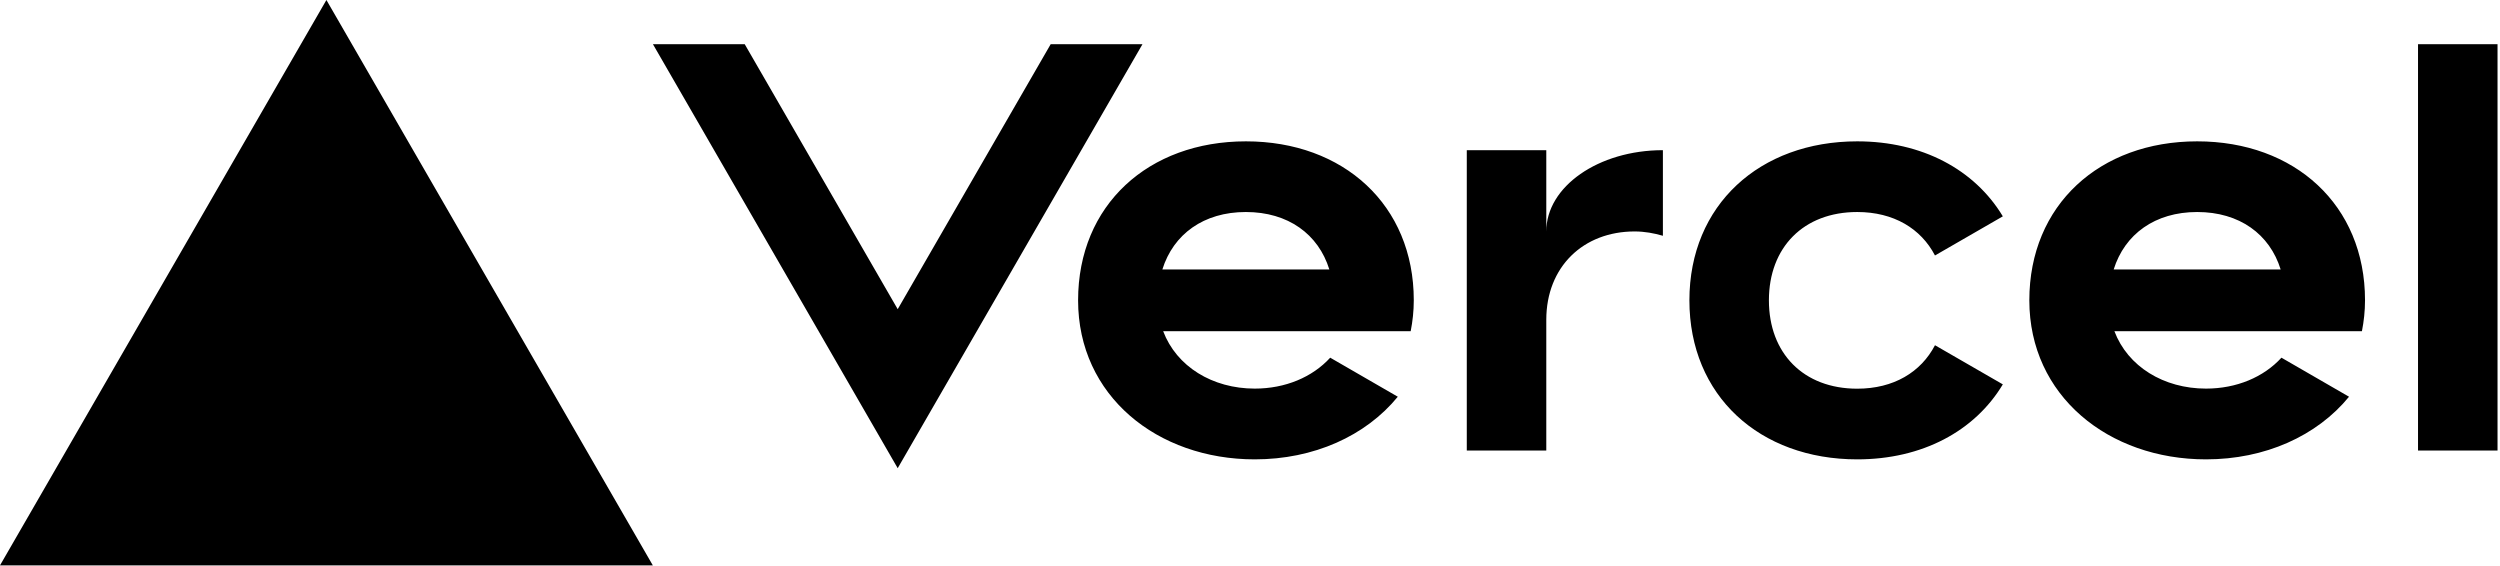
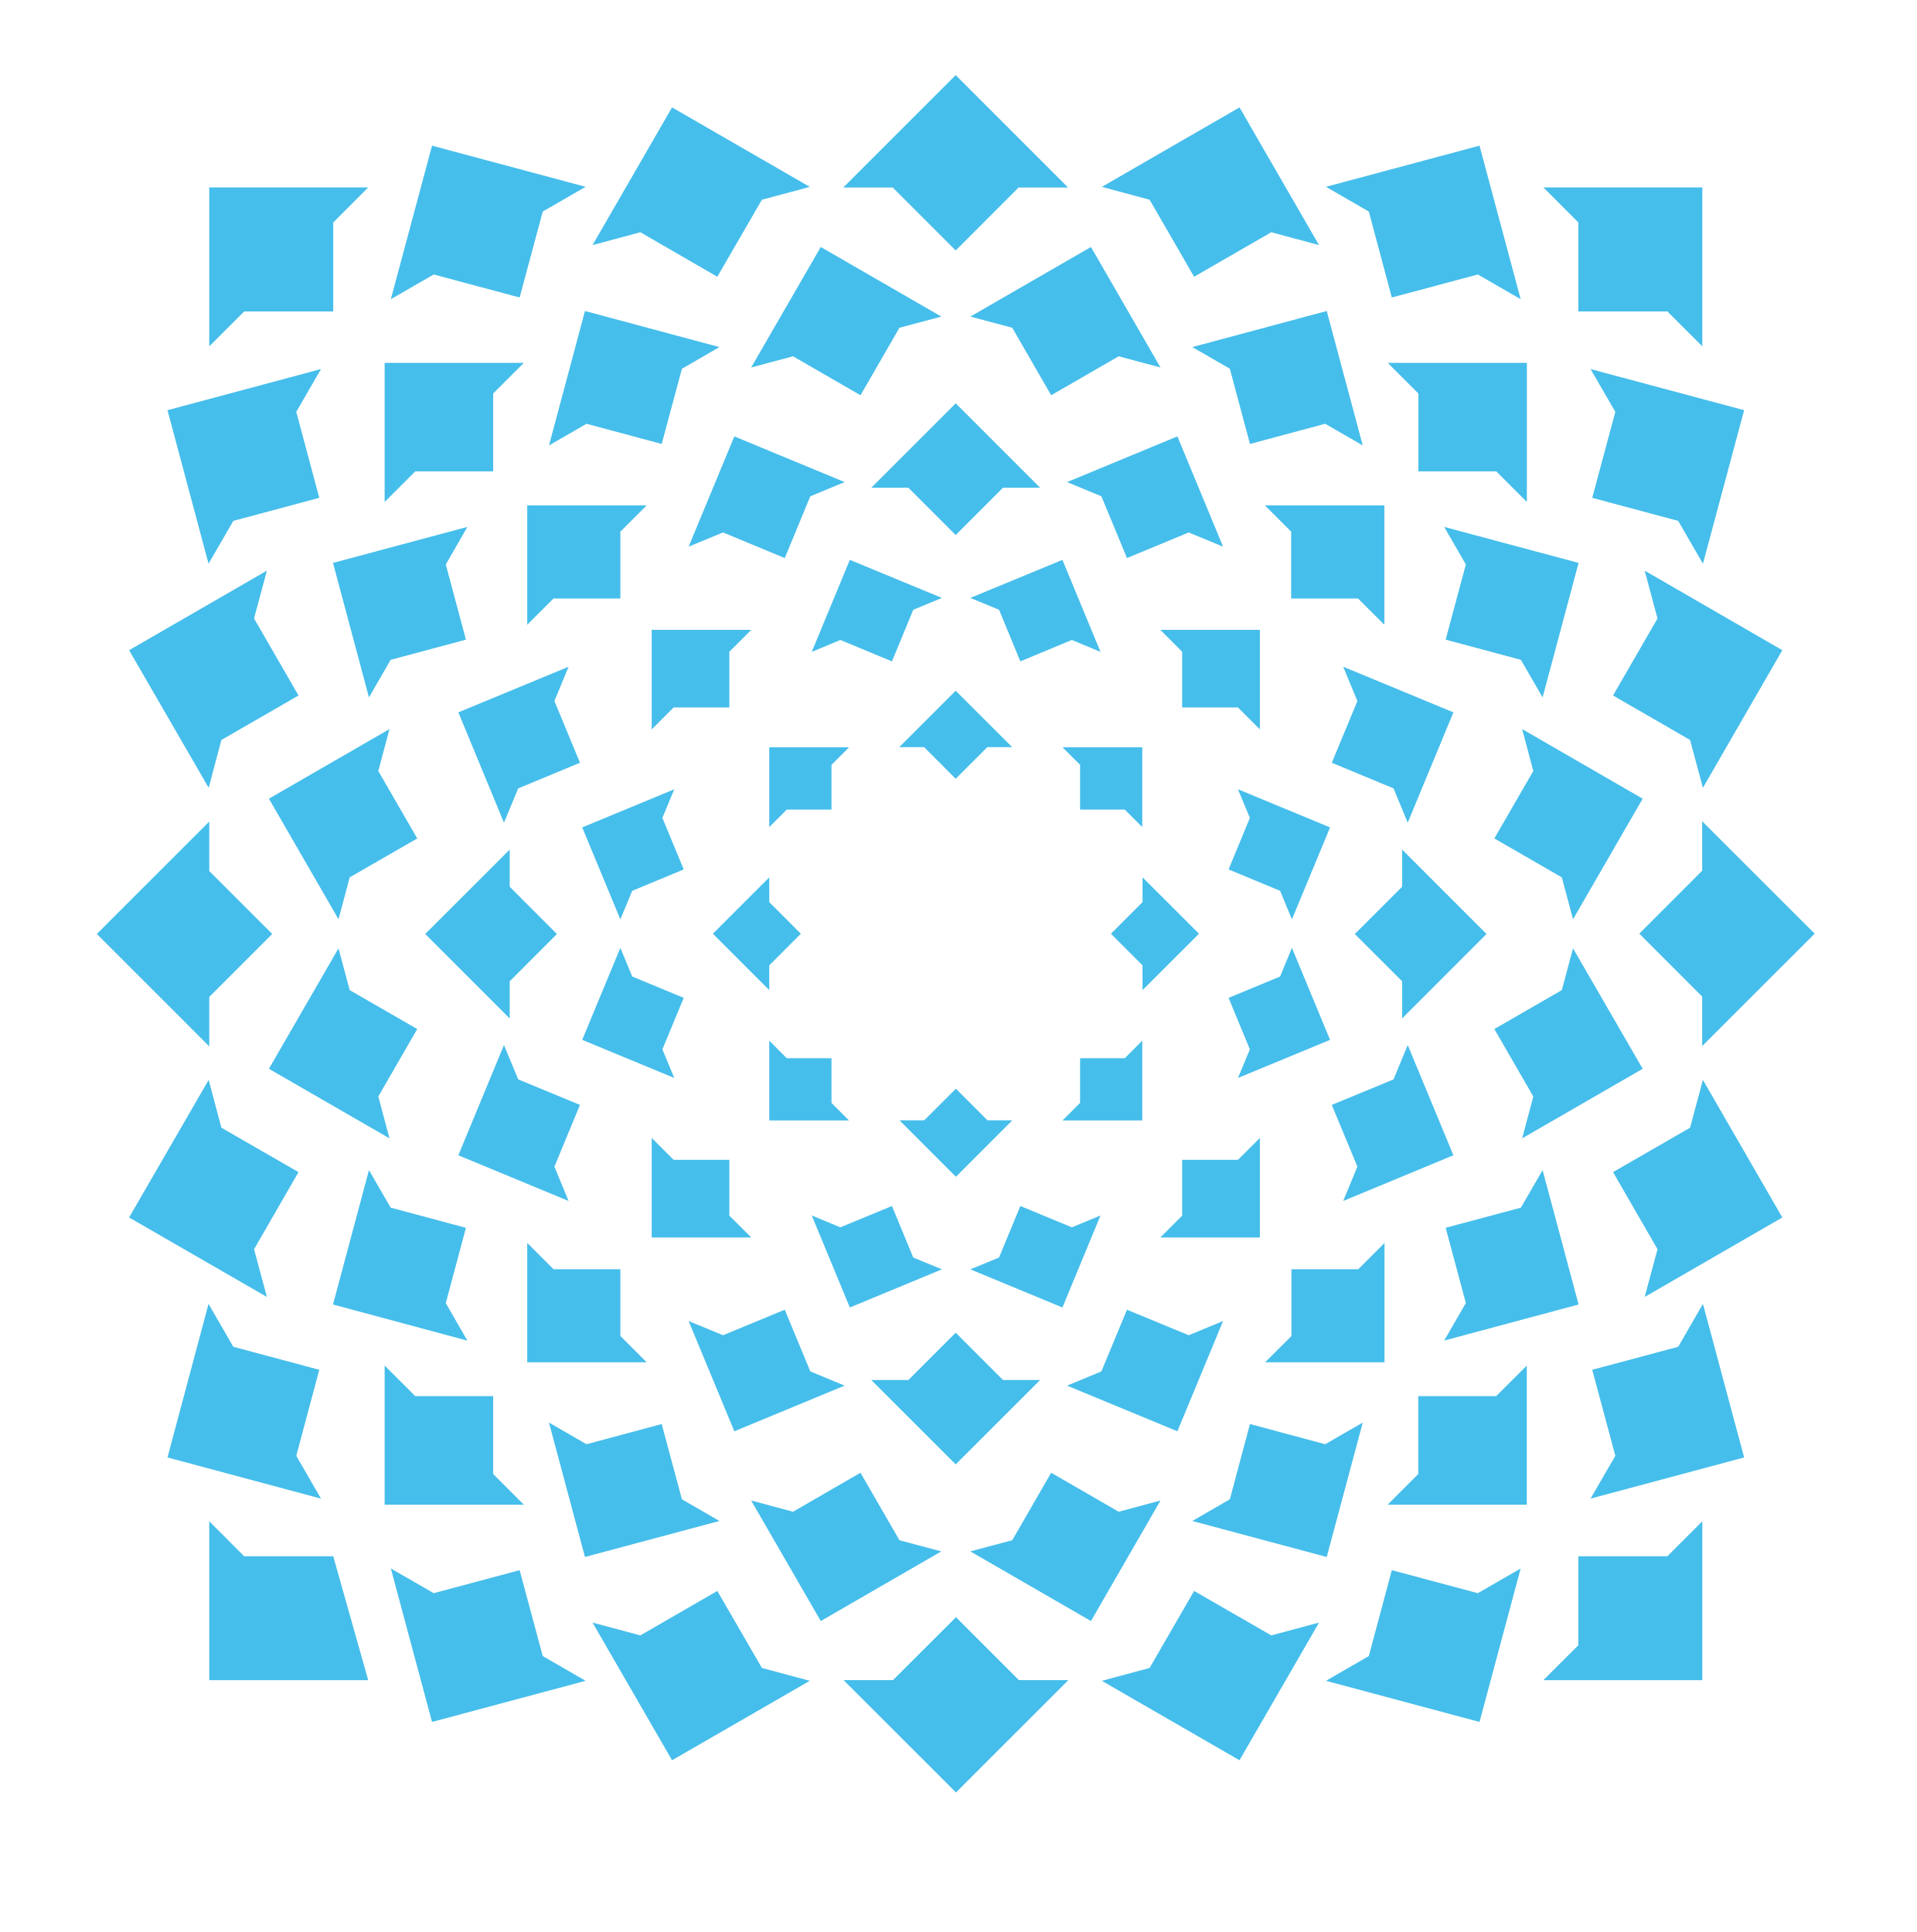
- <svg xmlns="http://www.w3.org/2000/svg" width="283" height="64" viewBox="0 0 283 64" fill="none">
-   <path d="M141.04 16c-11.04 0-19 7.2-19 18s8.96 18 20 18c6.67 0 12.55-2.64 16.19-7.09l-7.65-4.42c-2.02 2.21-5.09 3.5-8.54 3.5-4.79 0-8.86-2.5-10.37-6.5h28.02c.22-1.12.35-2.28.35-3.5 0-10.79-7.96-17.99-19-17.99zm-9.46 14.5c1.25-3.99 4.67-6.5 9.45-6.5 4.79 0 8.21 2.51 9.45 6.5h-18.9zM248.72 16c-11.04 0-19 7.2-19 18s8.96 18 20 18c6.67 0 12.55-2.64 16.19-7.09l-7.65-4.42c-2.02 2.21-5.09 3.5-8.54 3.5-4.79 0-8.86-2.5-10.37-6.5h28.02c.22-1.12.35-2.28.35-3.5 0-10.79-7.96-17.99-19-17.99zm-9.45 14.5c1.25-3.99 4.67-6.5 9.45-6.5 4.79 0 8.21 2.51 9.45 6.5h-18.9zM200.24 34c0 6 3.92 10 10 10 4.12 0 7.21-1.87 8.8-4.92l7.68 4.43c-3.18 5.3-9.14 8.49-16.48 8.49-11.05 0-19-7.2-19-18s7.96-18 19-18c7.34 0 13.29 3.19 16.48 8.49l-7.68 4.43c-1.59-3.05-4.68-4.92-8.8-4.92-6.07 0-10 4-10 10zm82.48-29v46h-9V5h9zM36.95 0L73.9 64H0L36.95 0zm92.38 5l-27.71 48L73.91 5H84.3l17.32 30 17.32-30h10.39zm58.91 12v9.69c-1-.29-2.06-.49-3.2-.49-5.81 0-10 4-10 10V51h-9V17h9v9.2c0-5.08 5.91-9.2 13.2-9.2z" fill="#000" />
+ <svg xmlns="http://www.w3.org/2000/svg" version="1.1" id="svg2" xml:space="preserve" width="476" height="480" viewBox="0 0 476 480">
+   <defs id="defs6" />
+   <g id="g10" transform="matrix(1.333333,0,0,-1.333333,0,480)">
+     <g id="g12" transform="translate(62.0796,318.5513)">
+       <path d="m 0,0 6.513,6.523 h -29.612 v -29.615 l 6.513,6.513 H 0 Z" style="fill:#46beeb;fill-opacity:1;fill-rule:nonzero;stroke:none" id="path14" />
+     </g>
+     <g id="g16" transform="translate(141.939,322.7837)">
+       <path d="m 0,0 8.914,2.394 -25.658,14.81 -14.809,-25.658 8.907,2.394 14.338,-8.293 z" style="fill:#46beeb;fill-opacity:1;fill-rule:nonzero;stroke:none" id="path18" />
+     </g>
+     <g id="g20" transform="translate(101.1079,320.5781)">
+       <path d="m 0,0 7.983,4.614 -28.608,7.665 -7.673,-28.605 7.986,4.6 16.009,-4.286 z" style="fill:#46beeb;fill-opacity:1;fill-rule:nonzero;stroke:none" id="path22" />
+     </g>
+     <g id="g24" transform="translate(189.7563,325.0601)">
+       <path d="M 0,0 H 9.214 L -11.719,20.94 -32.659,0 h 9.207 l 11.733,-11.733 z" style="fill:#46beeb;fill-opacity:1;fill-rule:nonzero;stroke:none" id="path26" />
+     </g>
+     <g id="g28" transform="translate(294.0273,318.5513)">
+       <path d="m 0,0 -6.509,6.523 h 29.611 v -29.615 l -6.523,6.513 H 0 Z" style="fill:#46beeb;fill-opacity:1;fill-rule:nonzero;stroke:none" id="path30" />
+     </g>
+     <g id="g32" transform="translate(284.4424,292.3906)">
+       <path d="m 0,0 v -25.925 l -5.702,5.706 h -14.51 v 14.51 L -25.921,0 Z" style="fill:#46beeb;fill-opacity:1;fill-rule:nonzero;stroke:none" id="path34" />
+     </g>
+     <g id="g36" transform="translate(257.8931,265.8232)">
+       <path d="m 0,0 v -22.239 l -4.907,4.896 h -12.45 V -4.896 L -22.246,0 Z" style="fill:#46beeb;fill-opacity:1;fill-rule:nonzero;stroke:none" id="path38" />
+     </g>
+     <g id="g40" transform="translate(234.7051,242.6426)">
+       <path d="m 0,0 v -18.556 l -4.086,4.089 H -14.481 V -4.083 L -18.553,0 Z" style="fill:#46beeb;fill-opacity:1;fill-rule:nonzero;stroke:none" id="path42" />
+     </g>
+     <g id="g44" transform="translate(201.2114,217.4849)">
+       <path d="m 0,0 -3.276,3.269 h 14.859 v -14.87 L 8.321,-8.336 H 0 Z" style="fill:#46beeb;fill-opacity:1;fill-rule:nonzero;stroke:none" id="path46" />
+     </g>
+     <g id="g48" transform="translate(71.6538,292.3906)">
+       <path d="m 0,0 v -25.925 l 5.709,5.706 h 14.51 v 14.51 L 25.936,0 Z" style="fill:#46beeb;fill-opacity:1;fill-rule:nonzero;stroke:none" id="path50" />
+     </g>
+     <g id="g52" transform="translate(152.9014,313.9766)">
+       <path d="m 0,0 -12.968,-22.457 7.801,2.092 12.568,-7.262 7.258,12.578 7.8,2.081 z" style="fill:#46beeb;fill-opacity:1;fill-rule:nonzero;stroke:none" id="path54" />
+     </g>
+     <g id="g56" transform="translate(108.9731,302.0503)">
+       <path d="m 0,0 -6.702,-25.05 6.987,4.036 14.01,-3.761 3.768,14.013 6.987,4.039 z" style="fill:#46beeb;fill-opacity:1;fill-rule:nonzero;stroke:none" id="path58" />
+     </g>
+     <g id="g60" transform="translate(203.2344,313.9766)">
+       <path d="m 0,0 12.958,-22.457 -7.791,2.092 -12.579,-7.262 -7.251,12.578 -7.804,2.081 z" style="fill:#46beeb;fill-opacity:1;fill-rule:nonzero;stroke:none" id="path62" />
+     </g>
+     <g id="g64" transform="translate(247.1587,302.0503)">
+       <path d="m 0,0 6.709,-25.05 -6.998,4.036 -14.013,-3.761 -3.747,14.013 -6.994,4.039 z" style="fill:#46beeb;fill-opacity:1;fill-rule:nonzero;stroke:none" id="path66" />
+     </g>
+     <g id="g68" transform="translate(284.4282,79.6201)">
+       <path d="m 0,0 h -25.929 l 5.71,5.717 V 20.226 H -5.71 L 0,25.925 Z" style="fill:#46beeb;fill-opacity:1;fill-rule:nonzero;stroke:none" id="path70" />
+     </g>
+     <g id="g72" transform="translate(306.0176,211.1758)">
+       <path d="m 0,0 -22.453,12.968 2.077,-7.808 -7.259,-12.568 12.569,-7.251 2.091,-7.805 z" style="fill:#46beeb;fill-opacity:1;fill-rule:nonzero;stroke:none" id="path74" />
+     </g>
+     <g id="g76" transform="translate(294.0771,255.1108)">
+       <path d="m 0,0 -25.036,6.709 4.032,-7.001 -3.761,-14.01 14.017,-3.758 4.043,-7.002 z" style="fill:#46beeb;fill-opacity:1;fill-rule:nonzero;stroke:none" id="path78" />
+     </g>
+     <g id="g80" transform="translate(306.0176,160.8457)">
+       <path d="m 0,0 -22.453,-12.96 2.077,7.8 -7.259,12.568 12.569,7.252 2.091,7.789 z" style="fill:#46beeb;fill-opacity:1;fill-rule:nonzero;stroke:none" id="path82" />
+     </g>
+     <g id="g84" transform="translate(294.0771,116.9248)">
+       <path d="m 0,0 -25.036,-6.719 4.032,6.994 -3.761,14.02 14.017,3.755 4.043,6.993 z" style="fill:#46beeb;fill-opacity:1;fill-rule:nonzero;stroke:none" id="path86" />
+     </g>
+     <g id="g88" transform="translate(71.6538,79.6201)">
+       <path d="m 0,0 v 25.925 l 5.709,-5.699 h 14.51 V 5.717 L 25.936,0 Z" style="fill:#46beeb;fill-opacity:1;fill-rule:nonzero;stroke:none" id="path90" />
+     </g>
+     <g id="g92" transform="translate(50.0967,160.8457)">
+       <path d="m 0,0 22.457,-12.96 -2.078,7.8 7.252,12.568 -12.583,7.252 -2.084,7.789 z" style="fill:#46beeb;fill-opacity:1;fill-rule:nonzero;stroke:none" id="path94" />
+     </g>
+     <g id="g96" transform="translate(62.0332,116.9248)">
+       <path d="m 0,0 25.037,-6.733 -4.022,6.994 3.75,14.028 -14.024,3.761 -4.039,6.987 z" style="fill:#46beeb;fill-opacity:1;fill-rule:nonzero;stroke:none" id="path98" />
+     </g>
+     <g id="g100" transform="translate(50.0967,211.1758)">
+       <path d="M 0,0 22.457,12.968 20.379,5.16 27.631,-7.408 15.048,-14.659 12.964,-22.464 Z" style="fill:#46beeb;fill-opacity:1;fill-rule:nonzero;stroke:none" id="path102" />
+     </g>
+     <g id="g104" transform="translate(62.0332,255.1108)">
+       <path d="m 0,0 25.037,6.709 -4.022,-7.001 3.75,-14.01 -14.024,-3.758 -4.039,-7.002 z" style="fill:#46beeb;fill-opacity:1;fill-rule:nonzero;stroke:none" id="path106" />
+     </g>
+     <g id="g108" transform="translate(152.9014,57.9414)">
+       <path d="m 0,0 -12.968,22.464 7.801,-2.095 12.568,7.265 7.258,-12.575 7.8,-2.08 z" style="fill:#46beeb;fill-opacity:1;fill-rule:nonzero;stroke:none" id="path110" />
+     </g>
+     <g id="g112" transform="translate(108.9731,69.8779)">
+       <path d="m 0,0 -6.702,25.043 6.987,-4.032 14.01,3.765 3.768,-14.024 6.987,-4.043 z" style="fill:#46beeb;fill-opacity:1;fill-rule:nonzero;stroke:none" id="path114" />
+     </g>
+     <g id="g116" transform="translate(203.2344,57.9414)">
+       <path d="m 0,0 12.958,22.464 -7.791,-2.095 -12.579,7.265 -7.251,-12.575 -7.804,-2.08 z" style="fill:#46beeb;fill-opacity:1;fill-rule:nonzero;stroke:none" id="path118" />
+     </g>
+     <g id="g120" transform="translate(247.1587,69.8779)">
+       <path d="m 0,0 6.709,25.043 -6.998,-4.032 -14.013,3.765 -3.747,-14.024 -6.994,-4.043 z" style="fill:#46beeb;fill-opacity:1;fill-rule:nonzero;stroke:none" id="path122" />
+     </g>
+     <g id="g124" transform="translate(98.2178,265.8232)">
+       <path d="m 0,0 v -22.239 l 4.896,4.896 H 17.35 V -4.896 L 22.246,0 Z" style="fill:#46beeb;fill-opacity:1;fill-rule:nonzero;stroke:none" id="path126" />
+     </g>
+     <g id="g128" transform="translate(136.7998,278.6841)">
+       <path d="m 0,0 -8.514,-20.547 6.412,2.648 11.495,-4.775 4.76,11.512 6.395,2.651 z" style="fill:#46beeb;fill-opacity:1;fill-rule:nonzero;stroke:none" id="path130" />
+     </g>
+     <g id="g132" transform="translate(178.0376,284.8467)">
+       <path d="m 0,0 -15.73,-15.733 h 6.923 L 0,-24.547 l 8.807,8.814 h 6.923 z" style="fill:#46beeb;fill-opacity:1;fill-rule:nonzero;stroke:none" id="path134" />
+     </g>
+     <g id="g136" transform="translate(98.2178,106.1553)">
+       <path d="M 0,0 V 22.239 L 4.896,17.343 H 17.35 V 4.899 L 22.246,0 Z" style="fill:#46beeb;fill-opacity:1;fill-rule:nonzero;stroke:none" id="path138" />
+     </g>
+     <g id="g140" transform="translate(136.7998,93.3018)">
+       <path d="m 0,0 -8.514,20.54 6.412,-2.641 11.495,4.753 4.76,-11.497 6.395,-2.648 z" style="fill:#46beeb;fill-opacity:1;fill-rule:nonzero;stroke:none" id="path142" />
+     </g>
+     <g id="g144" transform="translate(178.0376,87.1353)">
+       <path d="m 0,0 -15.73,15.723 h 6.923 L 0,24.537 8.807,15.723 h 6.923 z" style="fill:#46beeb;fill-opacity:1;fill-rule:nonzero;stroke:none" id="path146" />
+     </g>
+     <g id="g148" transform="translate(219.3354,278.6841)">
+       <path d="m 0,0 8.514,-20.547 -6.405,2.648 -11.498,-4.775 -4.767,11.512 -6.395,2.651 z" style="fill:#46beeb;fill-opacity:1;fill-rule:nonzero;stroke:none" id="path150" />
+     </g>
+     <g id="g152" transform="translate(257.9253,106.1553)">
+       <path d="M 0,0 V 22.239 L -4.9,17.343 H -17.343 V 4.899 L -22.253,0 Z" style="fill:#46beeb;fill-opacity:1;fill-rule:nonzero;stroke:none" id="path154" />
+     </g>
+     <g id="g156" transform="translate(219.3354,93.3018)">
+       <path d="M 0,0 8.514,20.54 2.109,17.899 -9.389,22.652 -14.156,11.155 -20.551,8.507 Z" style="fill:#46beeb;fill-opacity:1;fill-rule:nonzero;stroke:none" id="path158" />
+     </g>
+     <g id="g160" transform="translate(85.3853,144.7305)">
+       <path d="M 0,0 20.537,-8.515 17.899,-2.116 22.66,9.385 11.155,14.142 8.5,20.54 Z" style="fill:#46beeb;fill-opacity:1;fill-rule:nonzero;stroke:none" id="path162" />
+     </g>
+     <g id="g164" transform="translate(79.2119,185.9609)">
+       <path d="m 0,0 15.741,-15.734 v 6.927 L 24.537,0 15.741,8.807 v 6.922 z" style="fill:#46beeb;fill-opacity:1;fill-rule:nonzero;stroke:none" id="path166" />
+     </g>
+     <g id="g168" transform="translate(270.7573,144.7305)">
+       <path d="m 0,0 -20.53,-8.515 2.641,6.399 -4.767,11.501 11.501,4.757 2.644,6.398 z" style="fill:#46beeb;fill-opacity:1;fill-rule:nonzero;stroke:none" id="path170" />
+     </g>
+     <g id="g172" transform="translate(276.9272,185.9609)">
+       <path d="m 0,0 -15.723,-15.734 v 6.927 L -24.537,0 l 8.814,8.807 v 6.922 z" style="fill:#46beeb;fill-opacity:1;fill-rule:nonzero;stroke:none" id="path174" />
+     </g>
+     <g id="g176" transform="translate(85.3853,227.2622)">
+       <path d="M 0,0 20.537,8.504 17.899,2.105 22.66,-9.392 11.155,-14.167 8.5,-20.555 Z" style="fill:#46beeb;fill-opacity:1;fill-rule:nonzero;stroke:none" id="path178" />
+     </g>
+     <g id="g180" transform="translate(270.7573,227.2622)">
+       <path d="m 0,0 -20.53,8.504 2.641,-6.399 -4.767,-11.497 11.501,-4.775 2.644,-6.388 z" style="fill:#46beeb;fill-opacity:1;fill-rule:nonzero;stroke:none" id="path182" />
+     </g>
+     <g id="g184" transform="translate(121.4058,242.6426)">
+       <path d="m 0,0 v -18.556 l 4.082,4.089 H 14.466 V -4.083 L 18.556,0 Z" style="fill:#46beeb;fill-opacity:1;fill-rule:nonzero;stroke:none" id="path186" />
+     </g>
+     <g id="g188" transform="translate(158.3179,255.6782)">
+       <path d="m 0,0 -7.094,-17.146 5.324,2.219 9.614,-3.99 3.968,9.614 5.342,2.212 z" style="fill:#46beeb;fill-opacity:1;fill-rule:nonzero;stroke:none" id="path190" />
+     </g>
+     <g id="g192" transform="translate(197.9209,255.6782)">
+       <path d="m 0,0 7.094,-17.146 -5.338,2.219 -9.596,-3.99 -3.965,9.614 -5.349,2.212 z" style="fill:#46beeb;fill-opacity:1;fill-rule:nonzero;stroke:none" id="path194" />
+     </g>
+     <g id="g196" transform="translate(234.7051,129.4038)">
+       <path d="M 0,0 V 18.56 L -4.086,14.481 H -14.481 V 4.079 L -18.553,0 Z" style="fill:#46beeb;fill-opacity:1;fill-rule:nonzero;stroke:none" id="path198" />
+     </g>
+     <g id="g200" transform="translate(121.4058,129.4038)">
+       <path d="M 0,0 V 18.56 L 4.082,14.481 H 14.466 V 4.079 L 18.556,0 Z" style="fill:#46beeb;fill-opacity:1;fill-rule:nonzero;stroke:none" id="path202" />
+     </g>
+     <g id="g204" transform="translate(158.3179,116.3682)">
+       <path d="M 0,0 -7.094,17.143 -1.77,14.938 7.844,18.91 11.812,9.314 17.154,7.108 Z" style="fill:#46beeb;fill-opacity:1;fill-rule:nonzero;stroke:none" id="path206" />
+     </g>
+     <g id="g208" transform="translate(197.9209,116.3682)">
+       <path d="M 0,0 7.094,17.143 1.756,14.938 -7.84,18.91 -11.805,9.314 -17.154,7.108 Z" style="fill:#46beeb;fill-opacity:1;fill-rule:nonzero;stroke:none" id="path210" />
+     </g>
+     <g id="g212" transform="translate(247.7798,205.8262)">
+       <path d="m 0,0 -17.157,7.105 2.216,-5.338 -3.968,-9.596 9.602,-3.989 2.199,-5.321 z" style="fill:#46beeb;fill-opacity:1;fill-rule:nonzero;stroke:none" id="path214" />
+     </g>
+     <g id="g216" transform="translate(247.7798,166.2378)">
+       <path d="m 0,0 -17.157,-7.101 2.216,5.334 -3.968,9.593 9.602,3.975 2.199,5.342 z" style="fill:#46beeb;fill-opacity:1;fill-rule:nonzero;stroke:none" id="path218" />
+     </g>
+     <g id="g220" transform="translate(108.4595,205.8262)">
+       <path d="M 0,0 17.15,7.105 14.937,1.767 18.913,-7.829 9.32,-11.818 7.108,-17.139 Z" style="fill:#46beeb;fill-opacity:1;fill-rule:nonzero;stroke:none" id="path222" />
+     </g>
+     <g id="g224" transform="translate(108.4595,166.2378)">
+       <path d="m 0,0 17.15,-7.101 -2.213,5.334 3.976,9.593 -9.593,3.975 -2.212,5.342 z" style="fill:#46beeb;fill-opacity:1;fill-rule:nonzero;stroke:none" id="path226" />
+     </g>
+     <g id="g228" transform="translate(154.8994,217.4849)">
+       <path d="m 0,0 3.265,3.269 h -14.859 v -14.87 l 3.265,3.265 H 0 Z" style="fill:#46beeb;fill-opacity:1;fill-rule:nonzero;stroke:none" id="path230" />
+     </g>
+     <g id="g232" transform="translate(183.9326,220.7783)">
+       <path d="M 0,0 H 4.625 L -5.895,10.513 -16.415,0 h 4.639 l 5.881,-5.892 z" style="fill:#46beeb;fill-opacity:1;fill-rule:nonzero;stroke:none" id="path234" />
+     </g>
+     <g id="g236" transform="translate(172.1782,151.2466)">
+       <path d="M 0,0 H -4.614 L 5.895,-10.52 16.408,0 H 11.783 L 5.895,5.888 Z" style="fill:#46beeb;fill-opacity:1;fill-rule:nonzero;stroke:none" id="path238" />
+     </g>
+     <g id="g240" transform="translate(212.8374,180.1191)">
+       <path d="M 0,0 0.007,-4.614 10.52,5.892 0.007,16.397 V 11.779 L -5.881,5.892 Z" style="fill:#46beeb;fill-opacity:1;fill-rule:nonzero;stroke:none" id="path242" />
+     </g>
+     <g id="g244" transform="translate(143.3125,191.8984)">
+       <path d="M 0,0 -0.007,4.618 -10.513,-5.888 -0.007,-16.393 v 4.614 l 5.884,5.891 z" style="fill:#46beeb;fill-opacity:1;fill-rule:nonzero;stroke:none" id="path246" />
+     </g>
+     <g id="g248" transform="translate(201.2114,154.4902)">
+       <path d="m 0,0 -3.276,-3.272 h 14.859 v 14.87 L 8.321,8.322 H 0 Z" style="fill:#46beeb;fill-opacity:1;fill-rule:nonzero;stroke:none" id="path250" />
+     </g>
+     <g id="g252" transform="translate(154.8994,154.4902)">
+       <path d="m 0,0 3.265,-3.272 h -14.859 v 14.87 L -8.329,8.322 H 0 Z" style="fill:#46beeb;fill-opacity:1;fill-rule:nonzero;stroke:none" id="path254" />
+     </g>
+     <g id="g256" transform="translate(214.1611,322.7837)">
+       <path d="M 0,0 -8.899,2.394 16.747,17.204 31.563,-8.454 22.664,-6.06 8.29,-14.353 Z" style="fill:#46beeb;fill-opacity:1;fill-rule:nonzero;stroke:none" id="path258" />
+     </g>
+     <g id="g260" transform="translate(254.999,320.5781)">
+       <path d="m 0,0 -7.983,4.614 28.608,7.665 7.662,-28.605 -7.979,4.6 -16.023,-4.286 z" style="fill:#46beeb;fill-opacity:1;fill-rule:nonzero;stroke:none" id="path262" />
+     </g>
+     <g id="g264" transform="translate(294.0273,53.4307)">
+       <path d="M 0,0 -6.509,-6.505 H 23.102 V 23.099 L 16.579,16.58 H 0 Z" style="fill:#46beeb;fill-opacity:1;fill-rule:nonzero;stroke:none" id="path266" />
+     </g>
+     <g id="g268" transform="translate(214.1611,49.1992)">
+       <path d="M 0,0 -8.899,-2.395 16.747,-17.197 31.563,8.453 22.664,6.069 8.29,14.352 Z" style="fill:#46beeb;fill-opacity:1;fill-rule:nonzero;stroke:none" id="path270" />
+     </g>
+     <g id="g272" transform="translate(254.999,51.418)">
+       <path d="m 0,0 -7.983,-4.613 28.608,-7.666 7.662,28.598 -7.979,-4.603 -16.023,4.289 z" style="fill:#46beeb;fill-opacity:1;fill-rule:nonzero;stroke:none" id="path274" />
+     </g>
+     <g id="g276" transform="translate(166.354,46.9365)">
+       <path d="M 0,0 H -9.214 L 11.737,-20.937 32.677,0 H 23.459 L 11.737,11.722 Z" style="fill:#46beeb;fill-opacity:1;fill-rule:nonzero;stroke:none" id="path278" />
+     </g>
+     <g id="g280" transform="translate(68.5923,46.9258)">
+       <path d="m 0,0 h -29.611 v 29.604 l 6.512,-6.52 h 16.586" style="fill:#46beeb;fill-opacity:1;fill-rule:nonzero;stroke:none" id="path282" />
+     </g>
+     <g id="g284" transform="translate(141.939,49.1992)">
+       <path d="m 0,0 8.914,-2.395 -25.658,-14.802 -14.809,25.65 8.907,-2.384 14.338,8.283 z" style="fill:#46beeb;fill-opacity:1;fill-rule:nonzero;stroke:none" id="path286" />
+     </g>
+     <g id="g288" transform="translate(101.1079,51.418)">
+       <path d="m 0,0 7.983,-4.613 -28.608,-7.666 -7.673,28.598 7.986,-4.603 16.009,4.289 z" style="fill:#46beeb;fill-opacity:1;fill-rule:nonzero;stroke:none" id="path290" />
+     </g>
+     <g id="g292" transform="translate(314.8457,222.1162)">
+       <path d="M 0,0 2.391,-8.91 17.186,16.729 -8.457,31.553 -6.066,22.642 -14.352,8.29 Z" style="fill:#46beeb;fill-opacity:1;fill-rule:nonzero;stroke:none" id="path294" />
+     </g>
+     <g id="g296" transform="translate(312.6333,262.9399)">
+       <path d="m 0,0 4.611,-7.976 7.672,28.605 -28.612,7.662 4.618,-7.972 -4.305,-16.023 z" style="fill:#46beeb;fill-opacity:1;fill-rule:nonzero;stroke:none" id="path298" />
+     </g>
+     <g id="g300" transform="translate(317.1011,174.2988)">
+       <path d="M 0,0 V -9.221 L 20.955,11.73 0,32.669 V 23.456 L -11.712,11.73 Z" style="fill:#46beeb;fill-opacity:1;fill-rule:nonzero;stroke:none" id="path302" />
+     </g>
+     <g id="g304" transform="translate(314.8457,149.8657)">
+       <path d="m 0,0 2.391,8.911 14.795,-25.637 -25.643,-14.809 2.391,8.893 -8.286,14.37 z" style="fill:#46beeb;fill-opacity:1;fill-rule:nonzero;stroke:none" id="path306" />
+     </g>
+     <g id="g308" transform="translate(312.6333,109.0459)">
+       <path d="m 0,0 4.611,7.993 7.672,-28.612 -28.612,-7.676 4.618,7.98 -4.305,16.029 z" style="fill:#46beeb;fill-opacity:1;fill-rule:nonzero;stroke:none" id="path310" />
+     </g>
+     <g id="g312" transform="translate(41.2432,149.8657)">
+       <path d="m 0,0 -2.369,8.911 -14.824,-25.637 25.672,-14.809 -2.395,8.893 8.283,14.37 z" style="fill:#46beeb;fill-opacity:1;fill-rule:nonzero;stroke:none" id="path314" />
+     </g>
+     <g id="g316" transform="translate(43.4663,109.0459)">
+       <path d="m 0,0 -4.618,7.993 -7.647,-28.612 28.601,-7.676 -4.61,7.98 4.286,16.029 z" style="fill:#46beeb;fill-opacity:1;fill-rule:nonzero;stroke:none" id="path318" />
+     </g>
+     <g id="g320" transform="translate(38.9878,197.6938)">
+       <path d="M 0,0 V 9.221 L -20.947,-11.723 0,-32.673 v 9.225 l 11.726,11.725 z" style="fill:#46beeb;fill-opacity:1;fill-rule:nonzero;stroke:none" id="path322" />
+     </g>
+     <g id="g324" transform="translate(41.2432,222.1162)">
+       <path d="M 0,0 -2.369,-8.91 -17.193,16.729 8.479,31.553 6.084,22.642 14.367,8.29 Z" style="fill:#46beeb;fill-opacity:1;fill-rule:nonzero;stroke:none" id="path326" />
+     </g>
+     <g id="g328" transform="translate(43.4663,262.9399)">
+       <path d="m 0,0 -4.618,-7.976 -7.647,28.605 28.601,7.662 -4.61,-7.972 4.286,-16.023 z" style="fill:#46beeb;fill-opacity:1;fill-rule:nonzero;stroke:none" id="path330" />
+     </g>
+   </g>
</svg>
